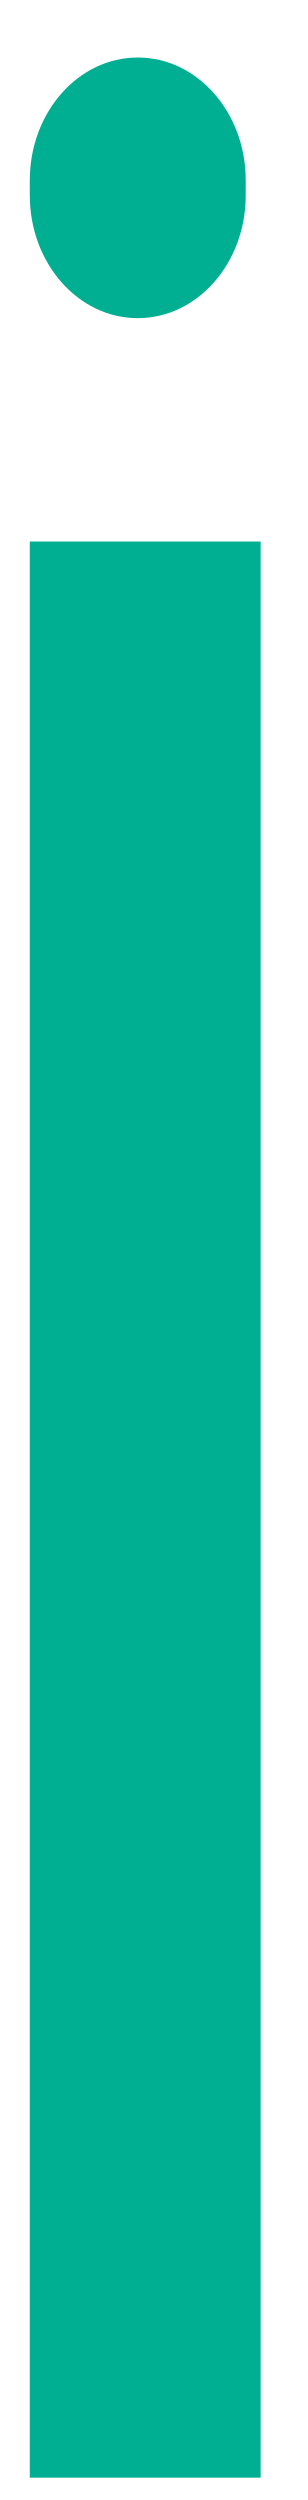
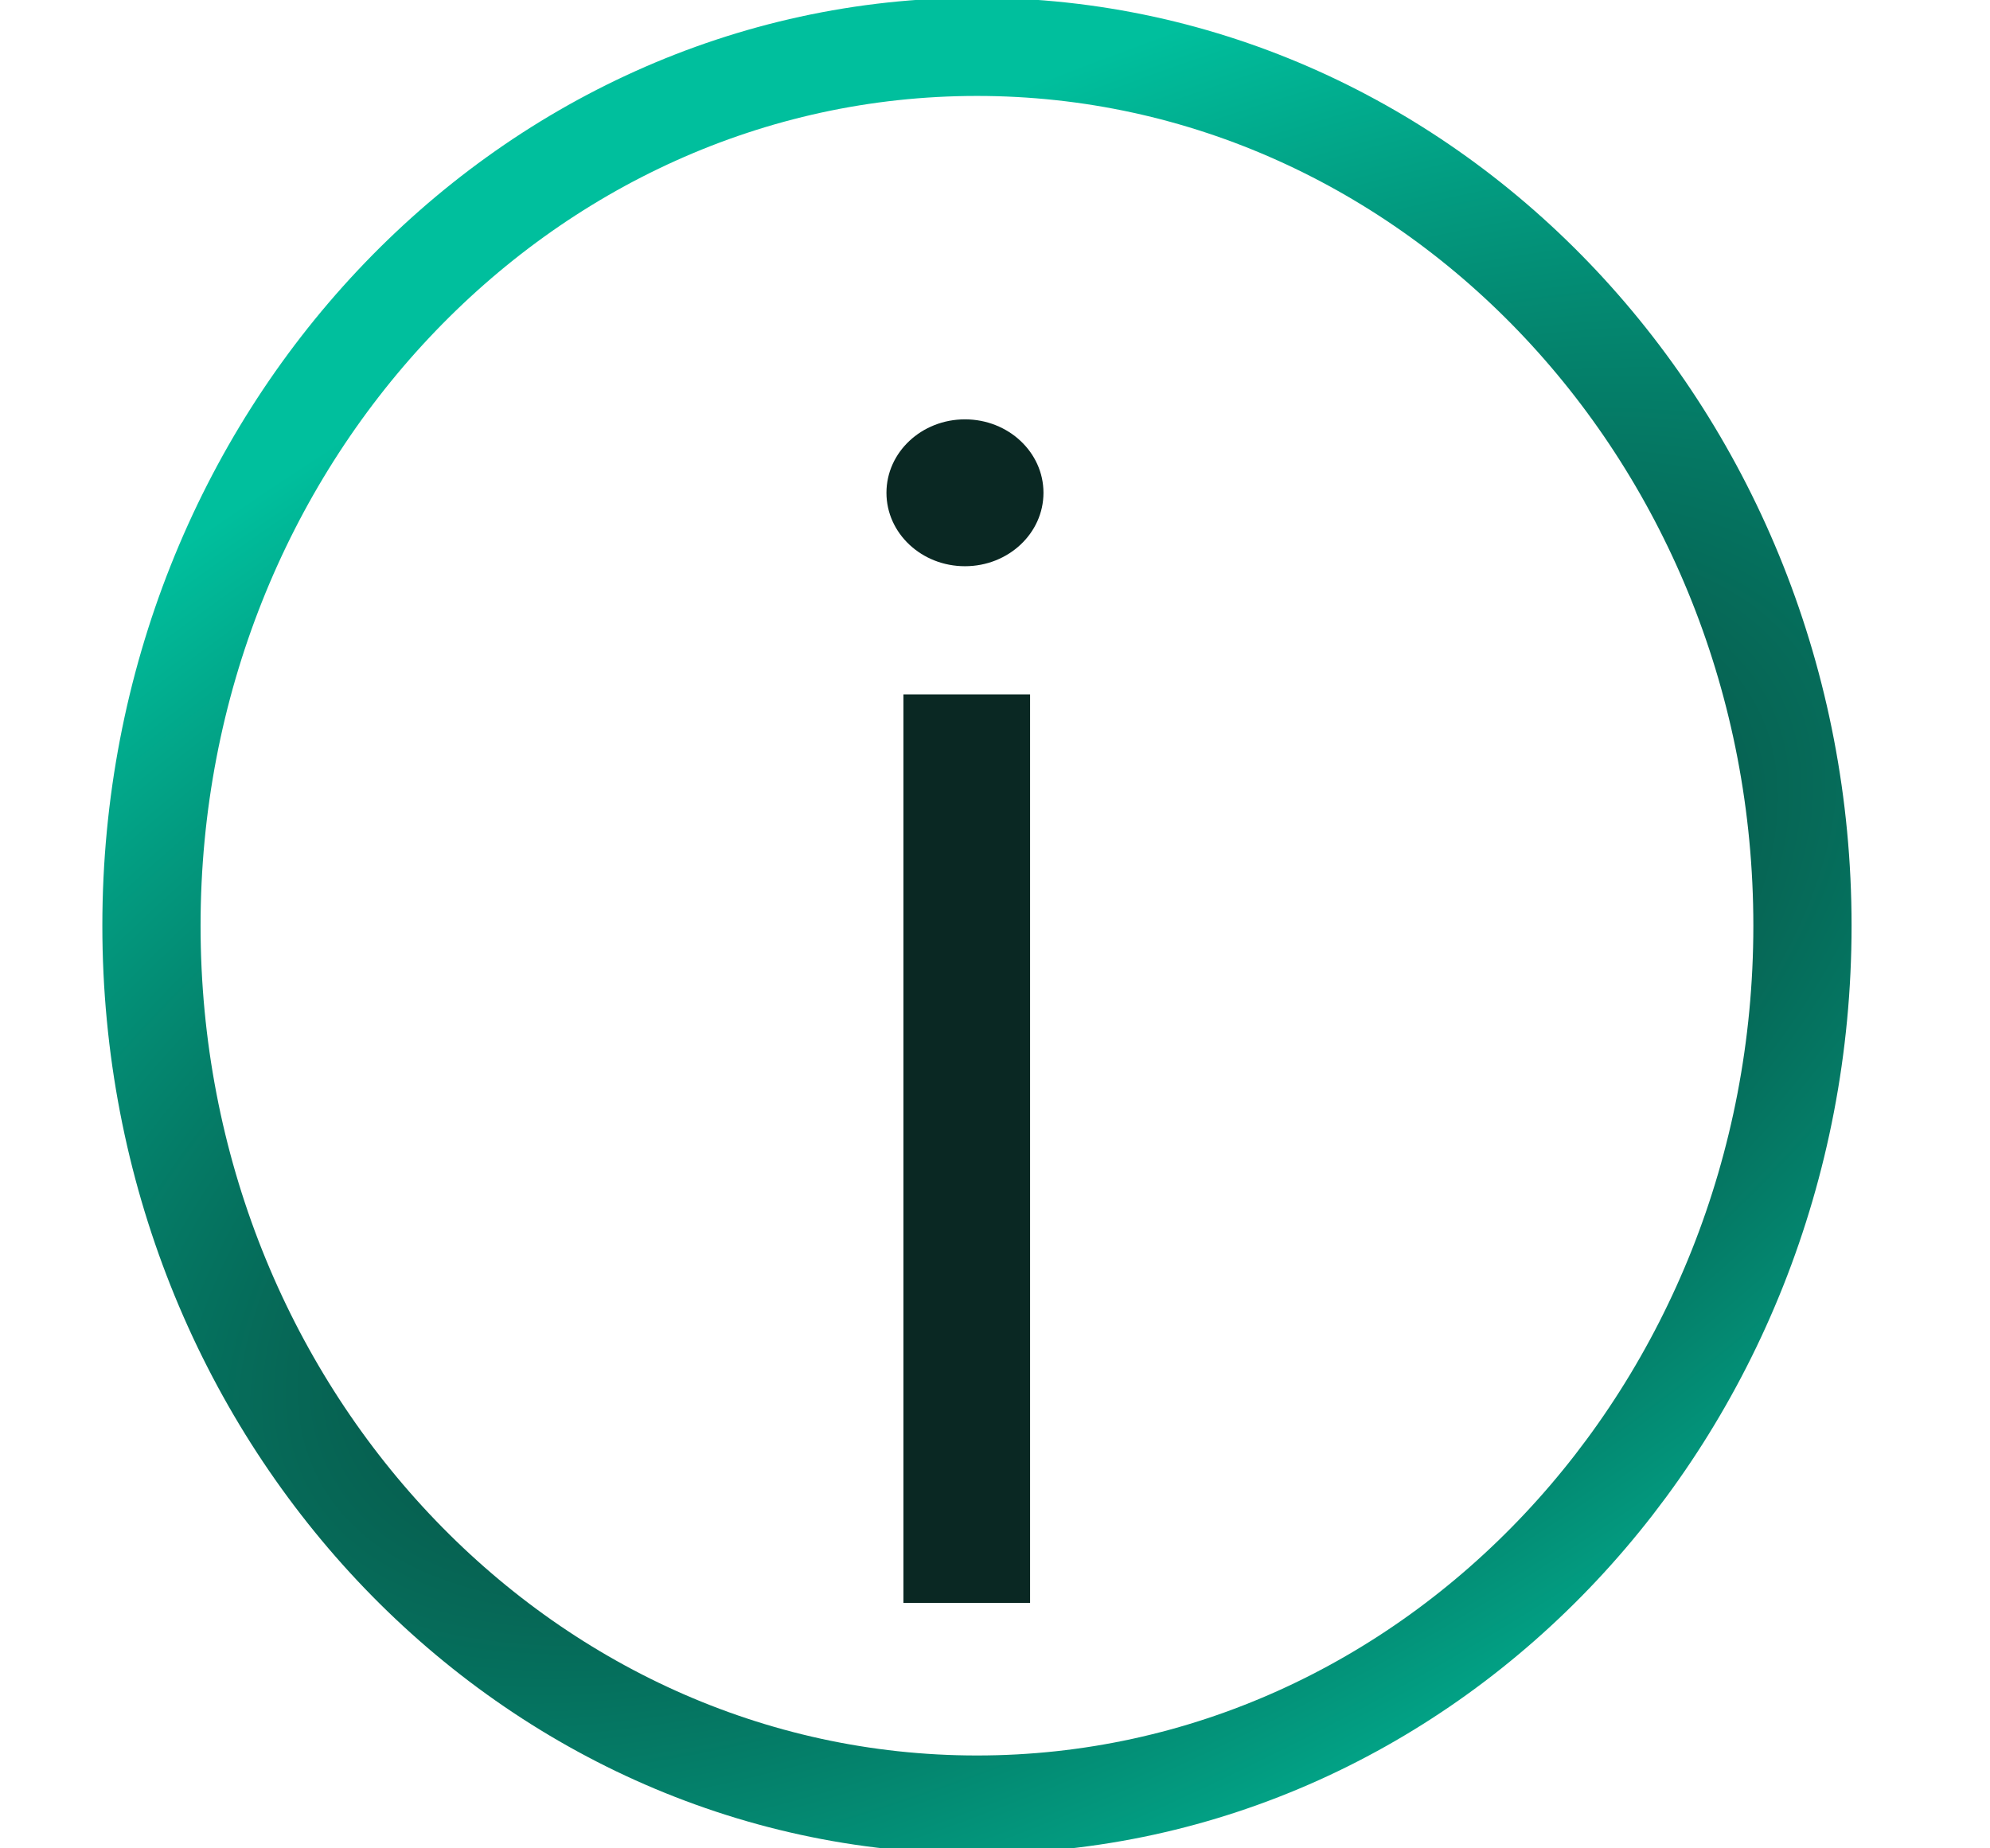
- <svg xmlns="http://www.w3.org/2000/svg" width="16mm" height="130mm" viewBox="0 0 16 130" version="1.1" id="svg8">
-   <defs id="defs2" />
-   <g id="layer1" transform="translate(0,-167)">
-     <rect style="opacity:1;fill:#00ae91;fill-opacity:1;fill-rule:nonzero;stroke:none;stroke-width:6.465;stroke-miterlimit:4;stroke-dasharray:none;stroke-opacity:1" id="rect4485" width="12.004" height="100.678" x="1.549" y="195.16" />
-     <rect style="opacity:1;fill:#00ae91;fill-opacity:1;fill-rule:nonzero;stroke:none;stroke-width:6.465;stroke-miterlimit:4;stroke-dasharray:none;stroke-opacity:1" id="rect4487" width="11.229" height="13.553" x="1.549" y="169.991" ry="6.389" rx="6.389" />
+ <svg xmlns="http://www.w3.org/2000/svg" xmlns:ns1="http://www.openswatchbook.org/uri/2009/osb" xmlns:xlink="http://www.w3.org/1999/xlink" width="210mm" height="195mm" viewBox="0 0 210 195" version="1.1" id="svg8">
+   <defs id="defs2">
+     <linearGradient id="linearGradient4655">
+       <stop style="stop-color:#0a2823;stop-opacity:1" offset="0" id="stop4651" />
+       <stop style="stop-color:#00bf9d;stop-opacity:1" offset="1" id="stop4653" />
+     </linearGradient>
+     <linearGradient id="linearGradient4560" ns1:paint="solid">
+       <stop style="stop-color:#00bf9d;stop-opacity:1;" offset="0" id="stop4558" />
+     </linearGradient>
+     <linearGradient id="linearGradient4509">
+       <stop style="stop-color:#00bf9d;stop-opacity:1;" offset="0" id="stop4507" />
+     </linearGradient>
+     <linearGradient id="linearGradient4497" ns1:paint="gradient">
+       <stop style="stop-color:#0a2823;stop-opacity:1;" offset="0" id="stop4493" />
+       <stop style="stop-color:#0abfab;stop-opacity:1" offset="1" id="stop4495" />
+     </linearGradient>
+     <radialGradient xlink:href="#linearGradient4655" id="radialGradient4661" cx="64.785" cy="215.169" fx="64.785" fy="215.169" r="92.296" gradientTransform="matrix(1.983055,-1.073909,0.4996296,0.9226045,-126.466,88.40035)" gradientUnits="userSpaceOnUse" />
+   </defs>
+   <g id="layer1" transform="translate(0,-102)">
+     <ellipse style="opacity:1;fill:none;fill-opacity:1;fill-rule:nonzero;stroke:url(#radialGradient4661);stroke-width:10.365;stroke-miterlimit:4;stroke-dasharray:none;stroke-opacity:1" id="path4485" ry="92.761" rx="87.113" cy="199.704" cx="103.096" />
+     <path style="fill:#0a2823;fill-opacity:1;stroke:#0a2823;stroke-width:13.365;stroke-linecap:butt;stroke-linejoin:miter;stroke-miterlimit:4;stroke-dasharray:none;stroke-opacity:1" d="m 102.019,175.291 -4e-5,95.886" id="path4491" />
+     <ellipse style="opacity:1;fill:#0a2823;fill-opacity:1;fill-rule:nonzero;stroke:none;stroke-width:3.965;stroke-miterlimit:4;stroke-dasharray:none;stroke-opacity:1" id="path4495" cx="101.83" cy="154.011" rx="8.285" ry="7.751" />
  </g>
</svg>
